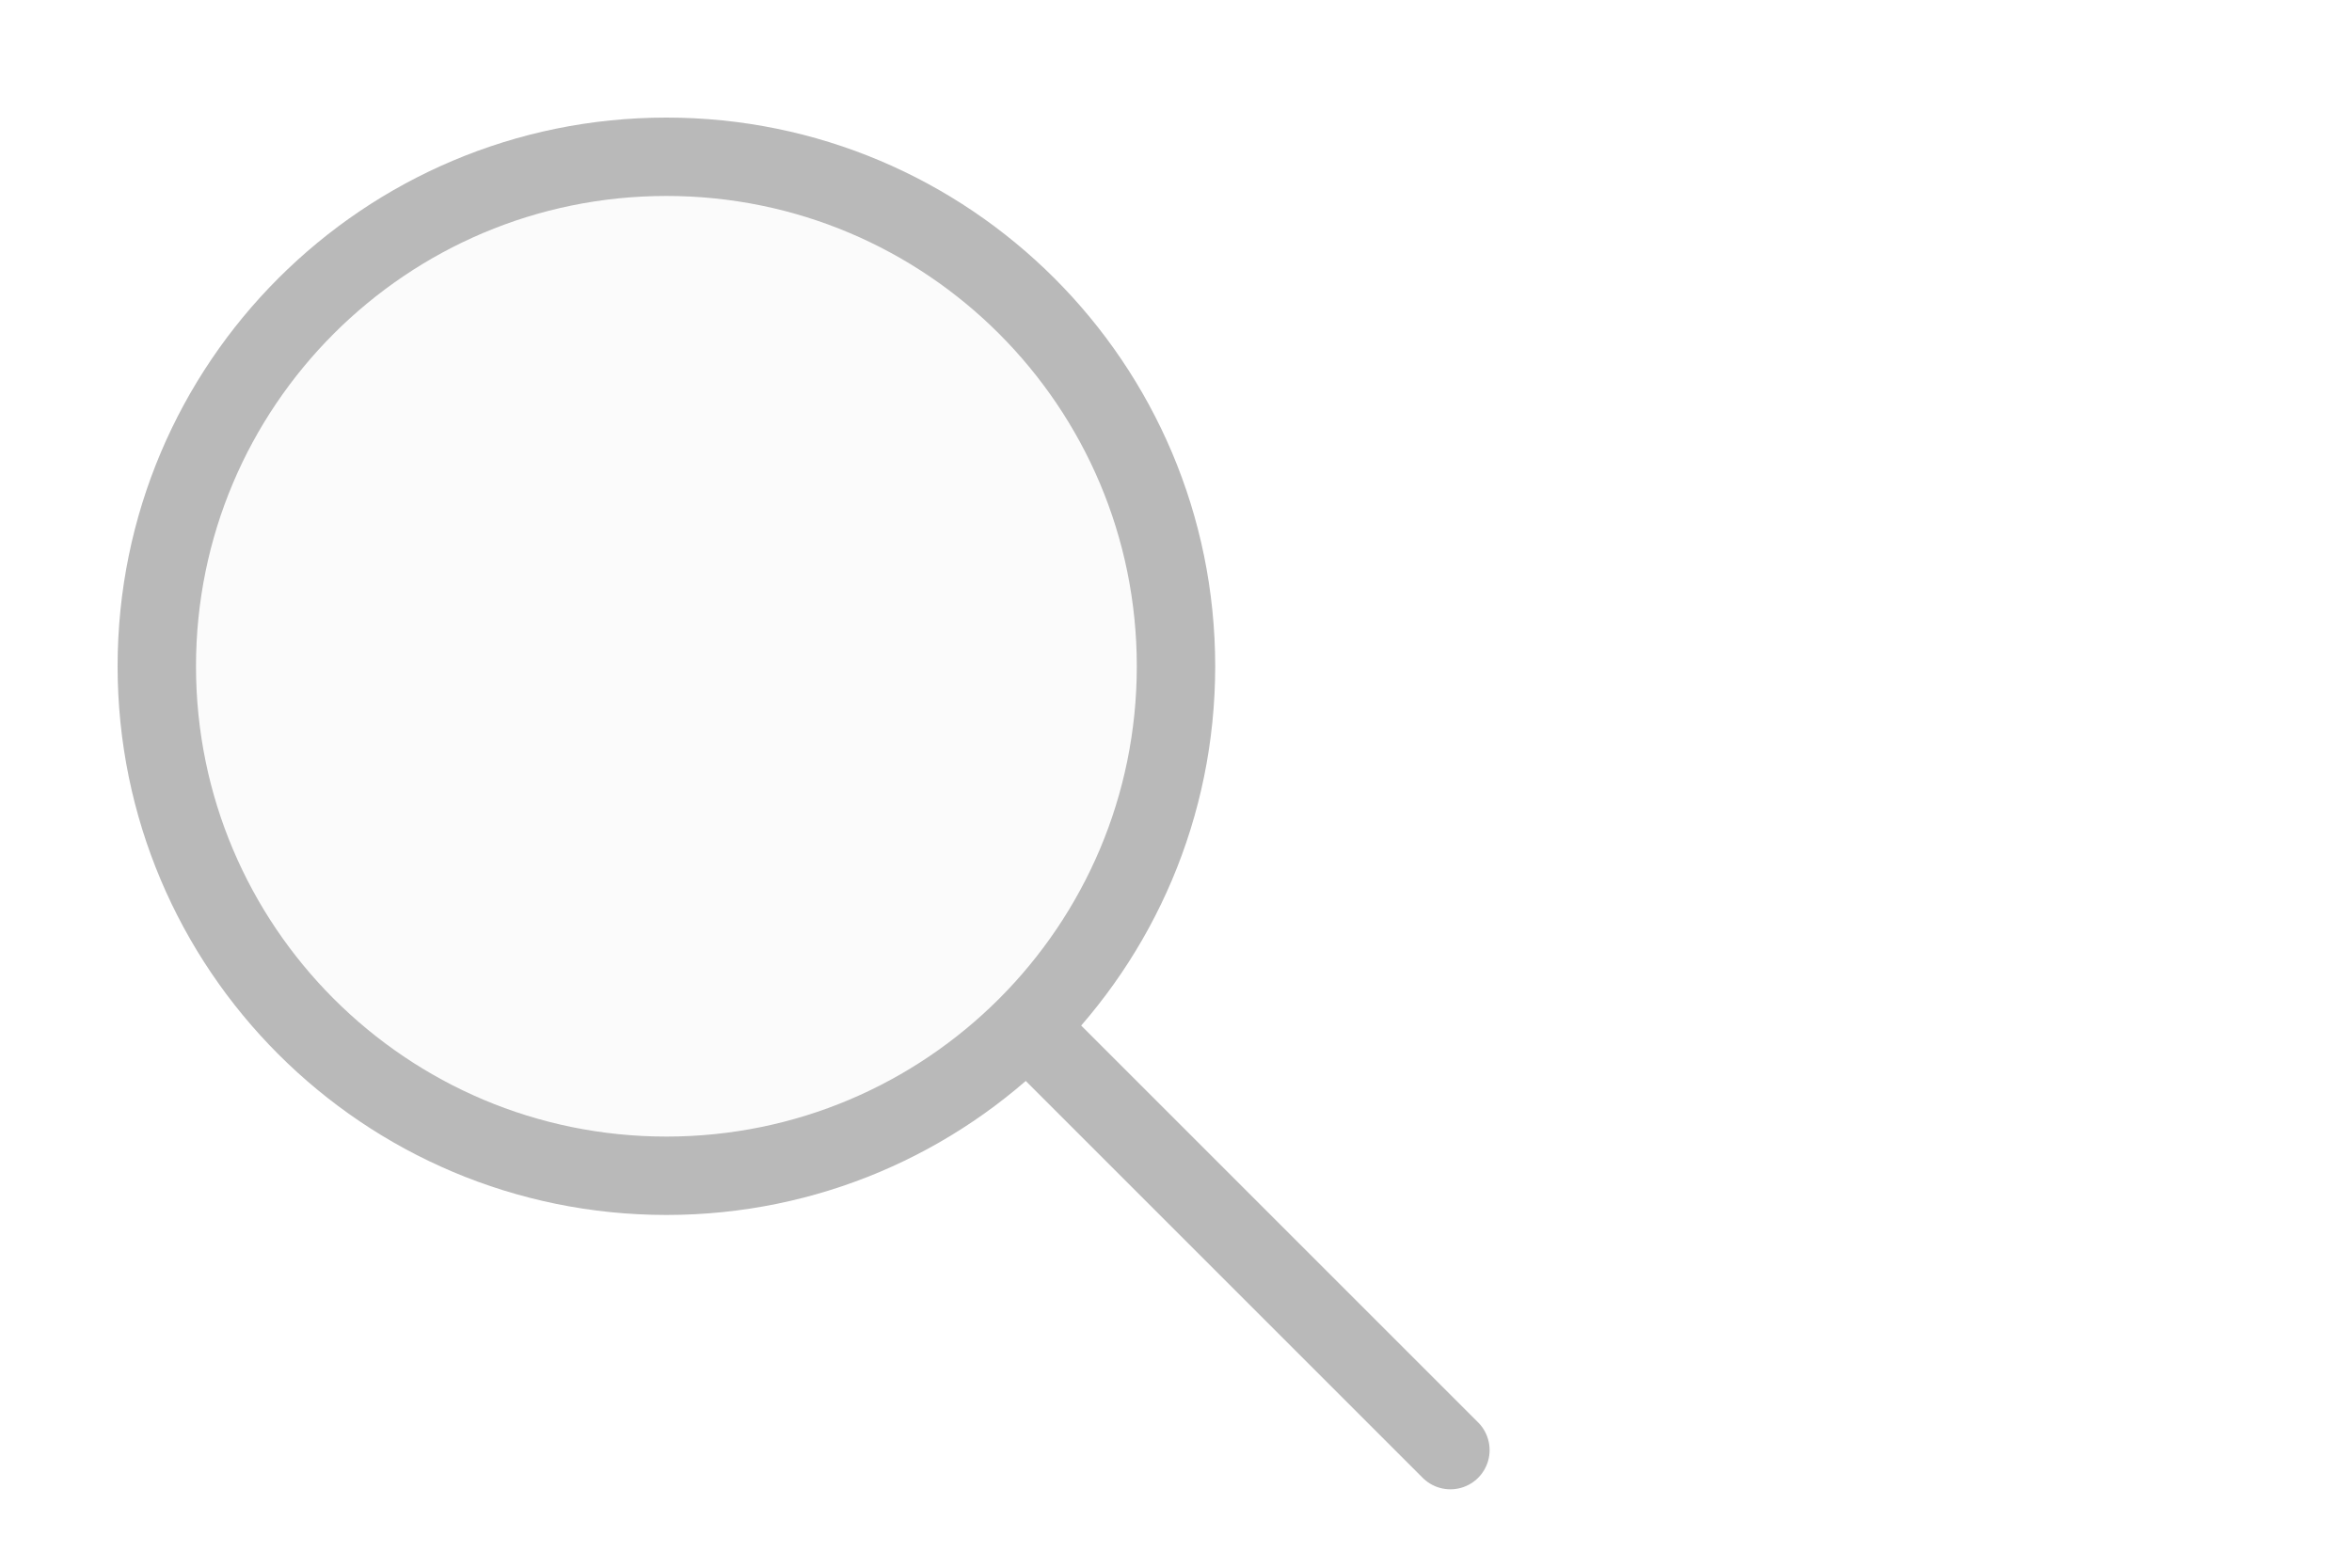
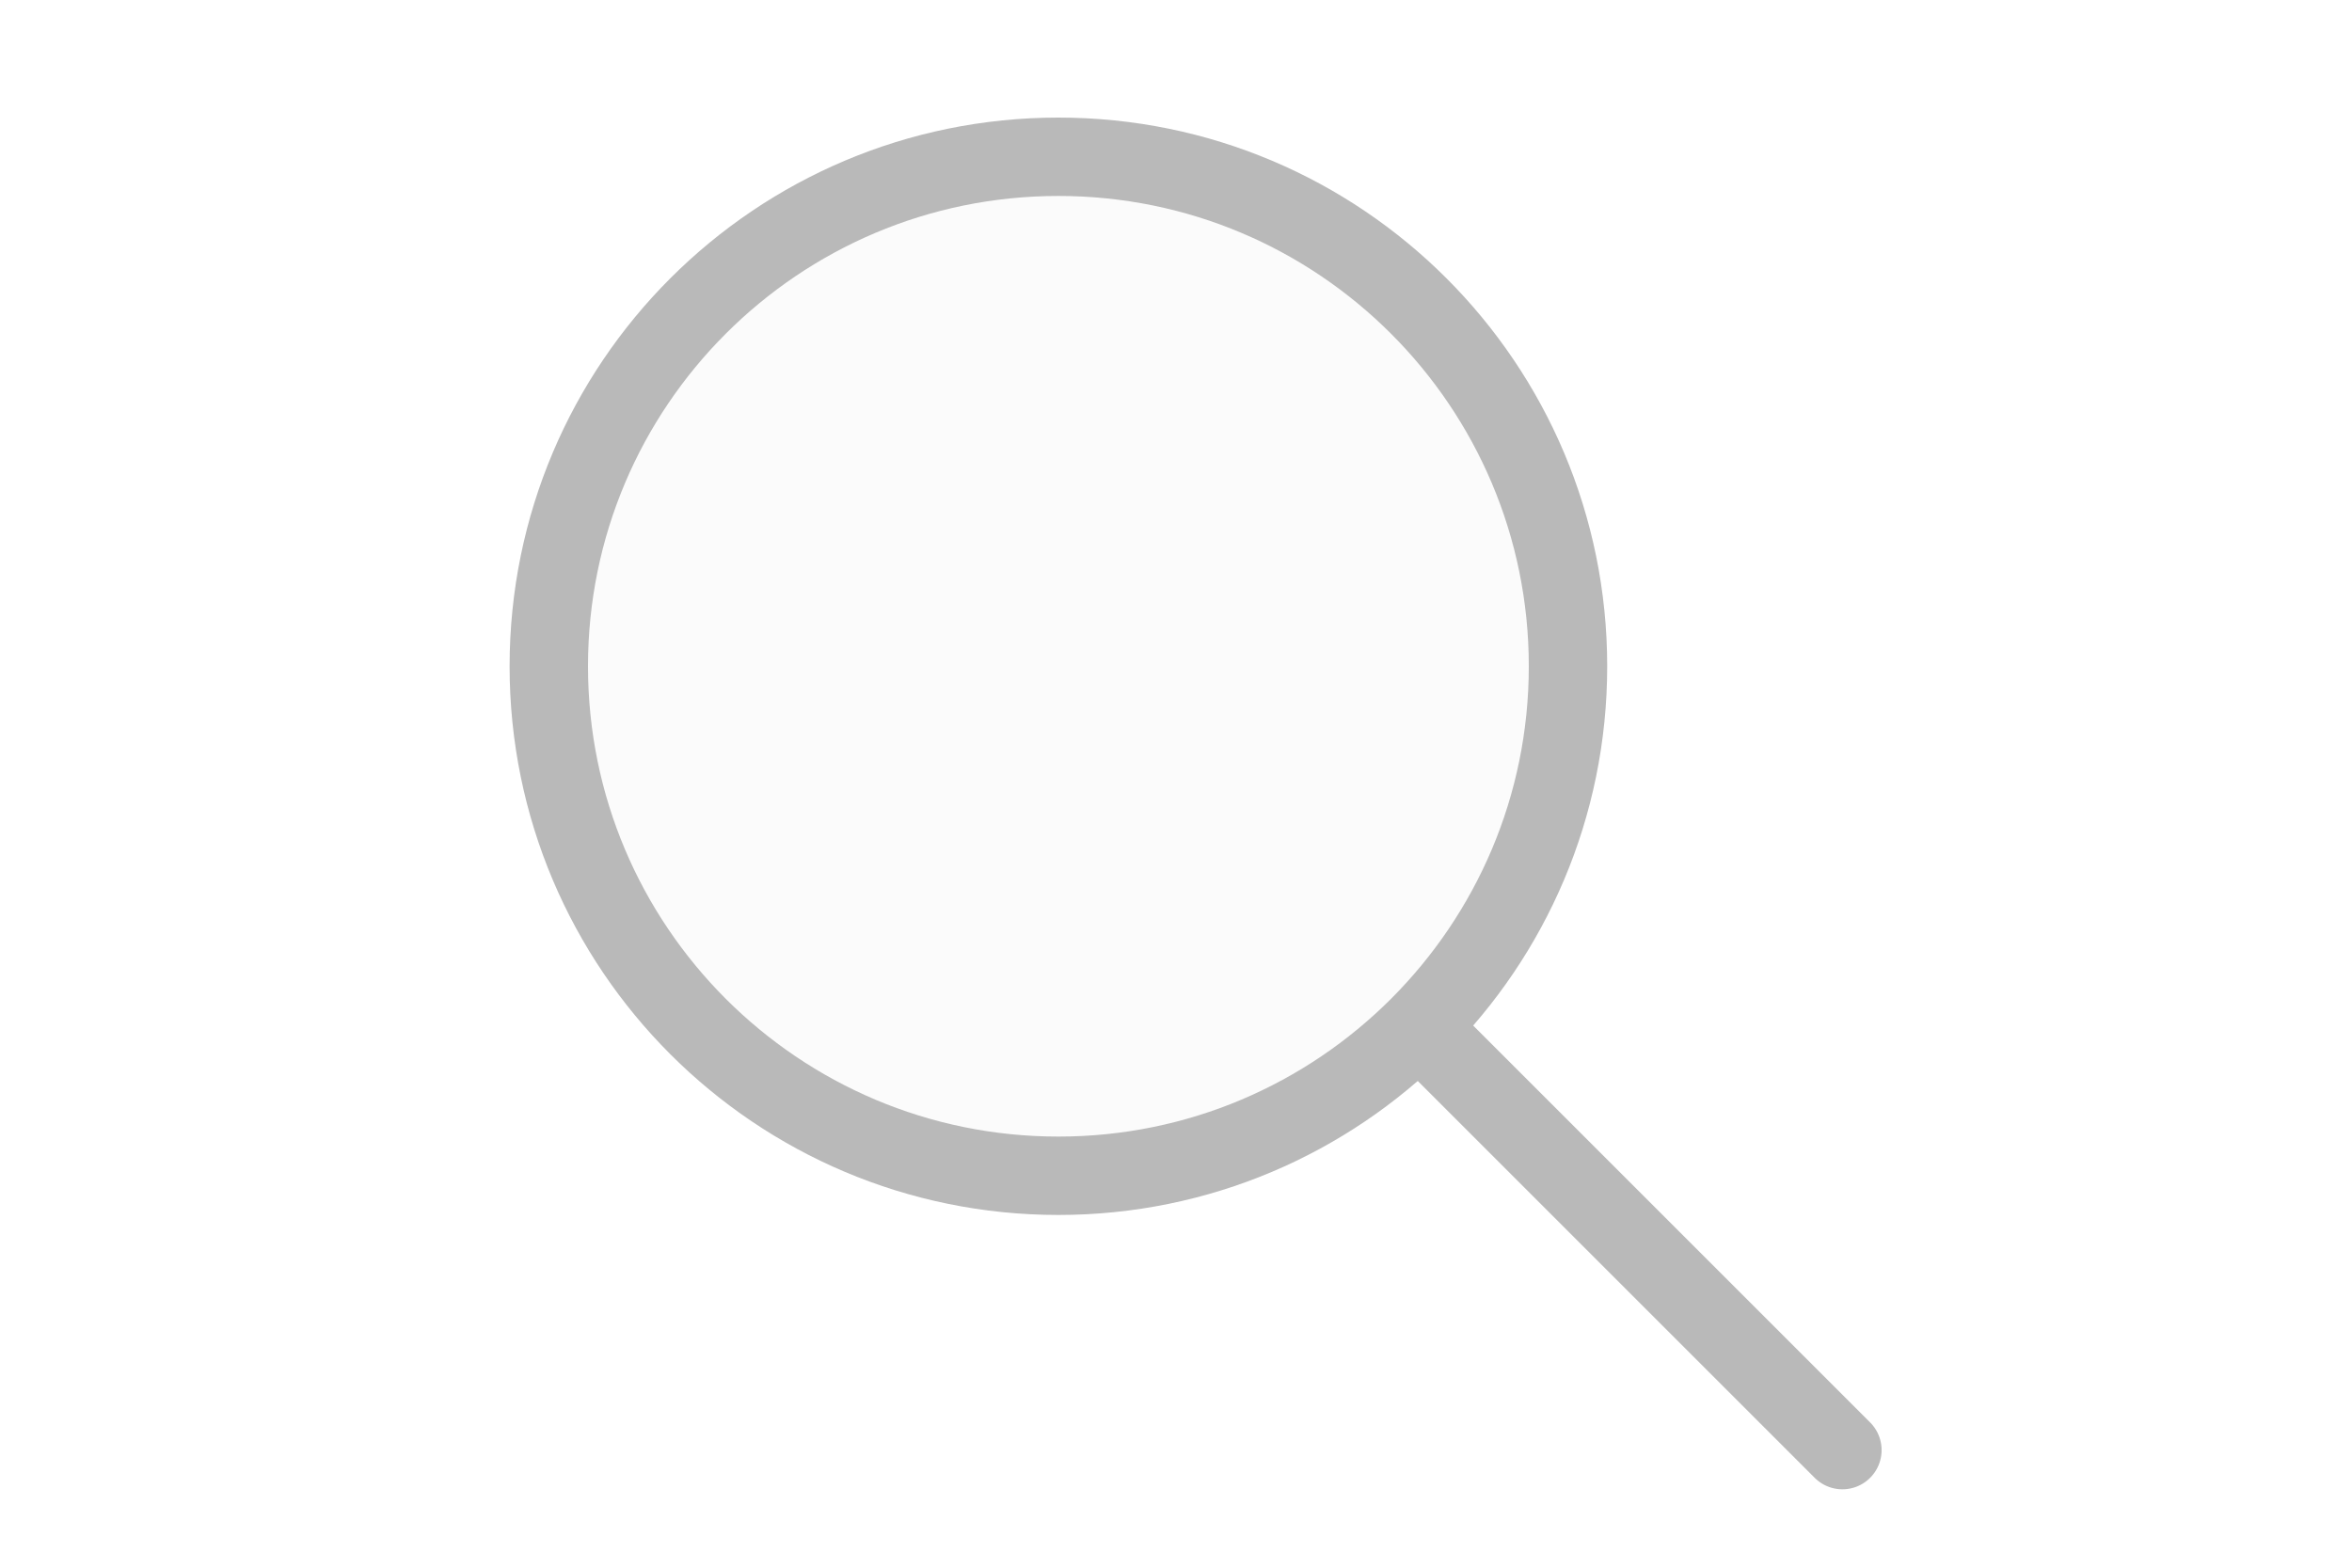
- <svg xmlns="http://www.w3.org/2000/svg" width="30" height="20" viewBox="0 0 30 20" fill="none">
+ <svg xmlns="http://www.w3.org/2000/svg" width="30" height="20" viewBox="-5 0 30 20" fill="none">
  <circle cx="8.5" cy="8.5" r="6.5" fill="#B9B9B9" fill-opacity="0.06" stroke="#B9B9B9" />
  <path d="M13.25 13.25L18.5 18.5" stroke="#B9B9B9" stroke-linecap="round" />
</svg>
